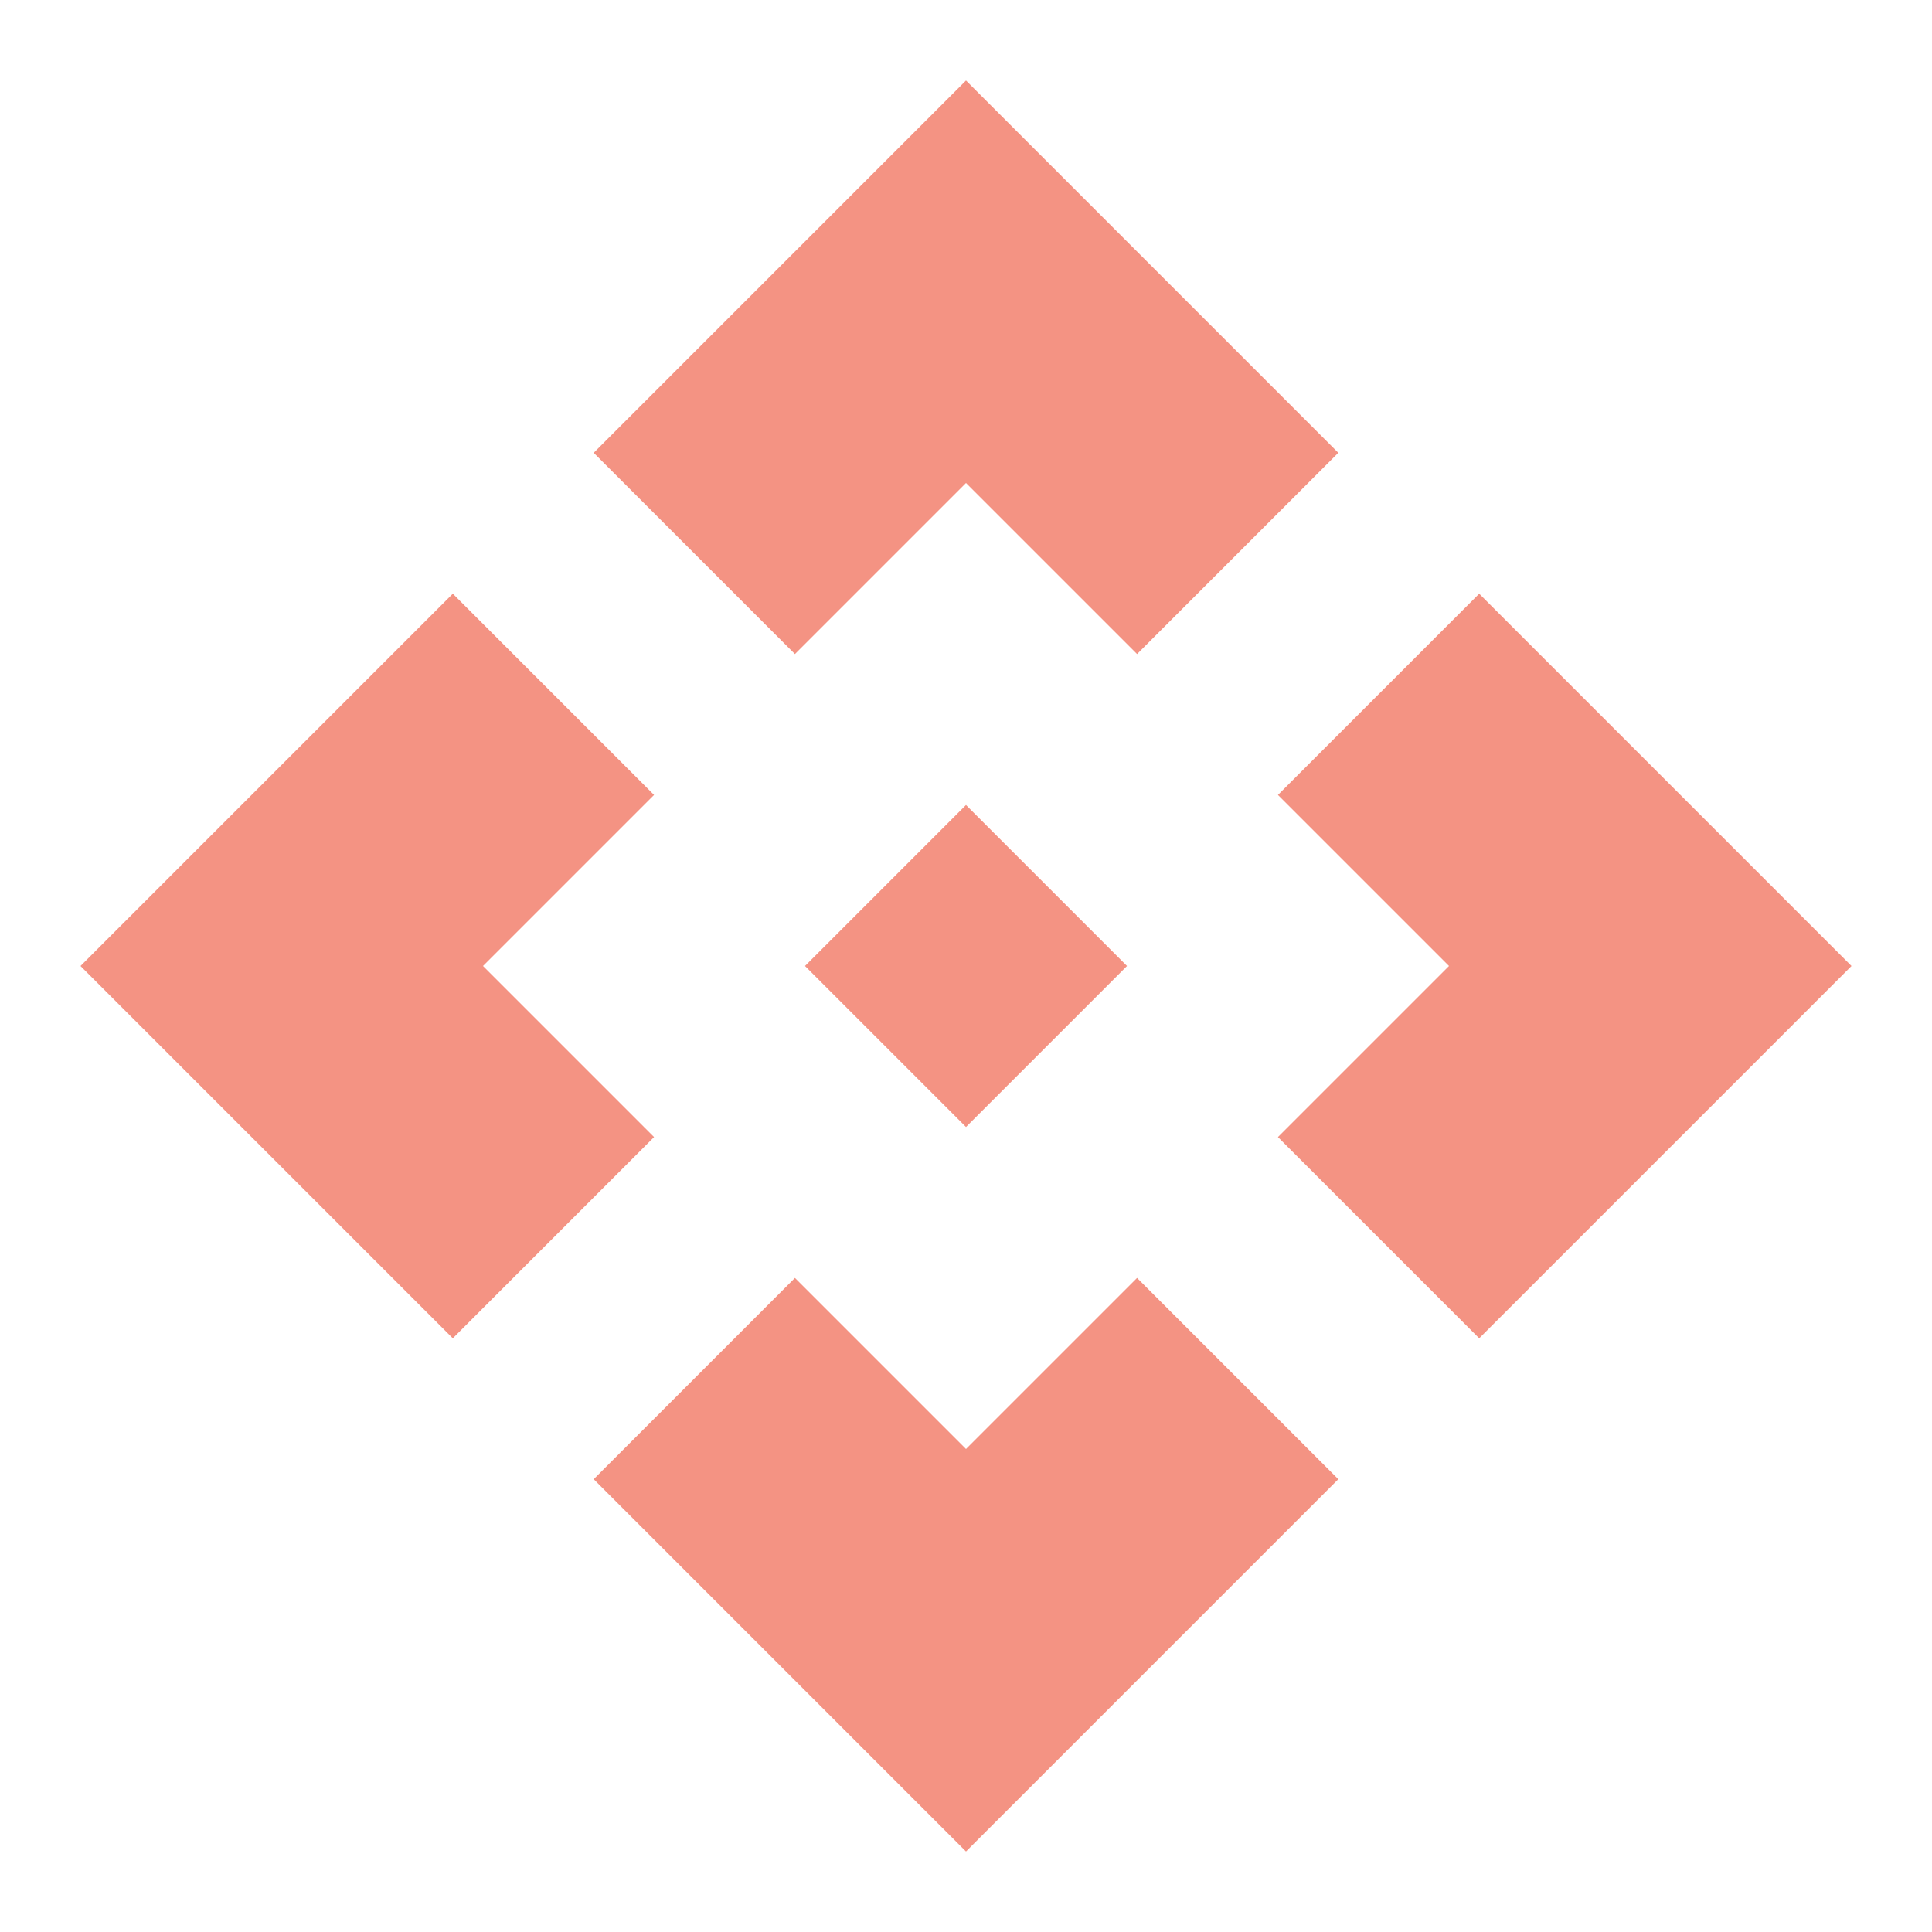
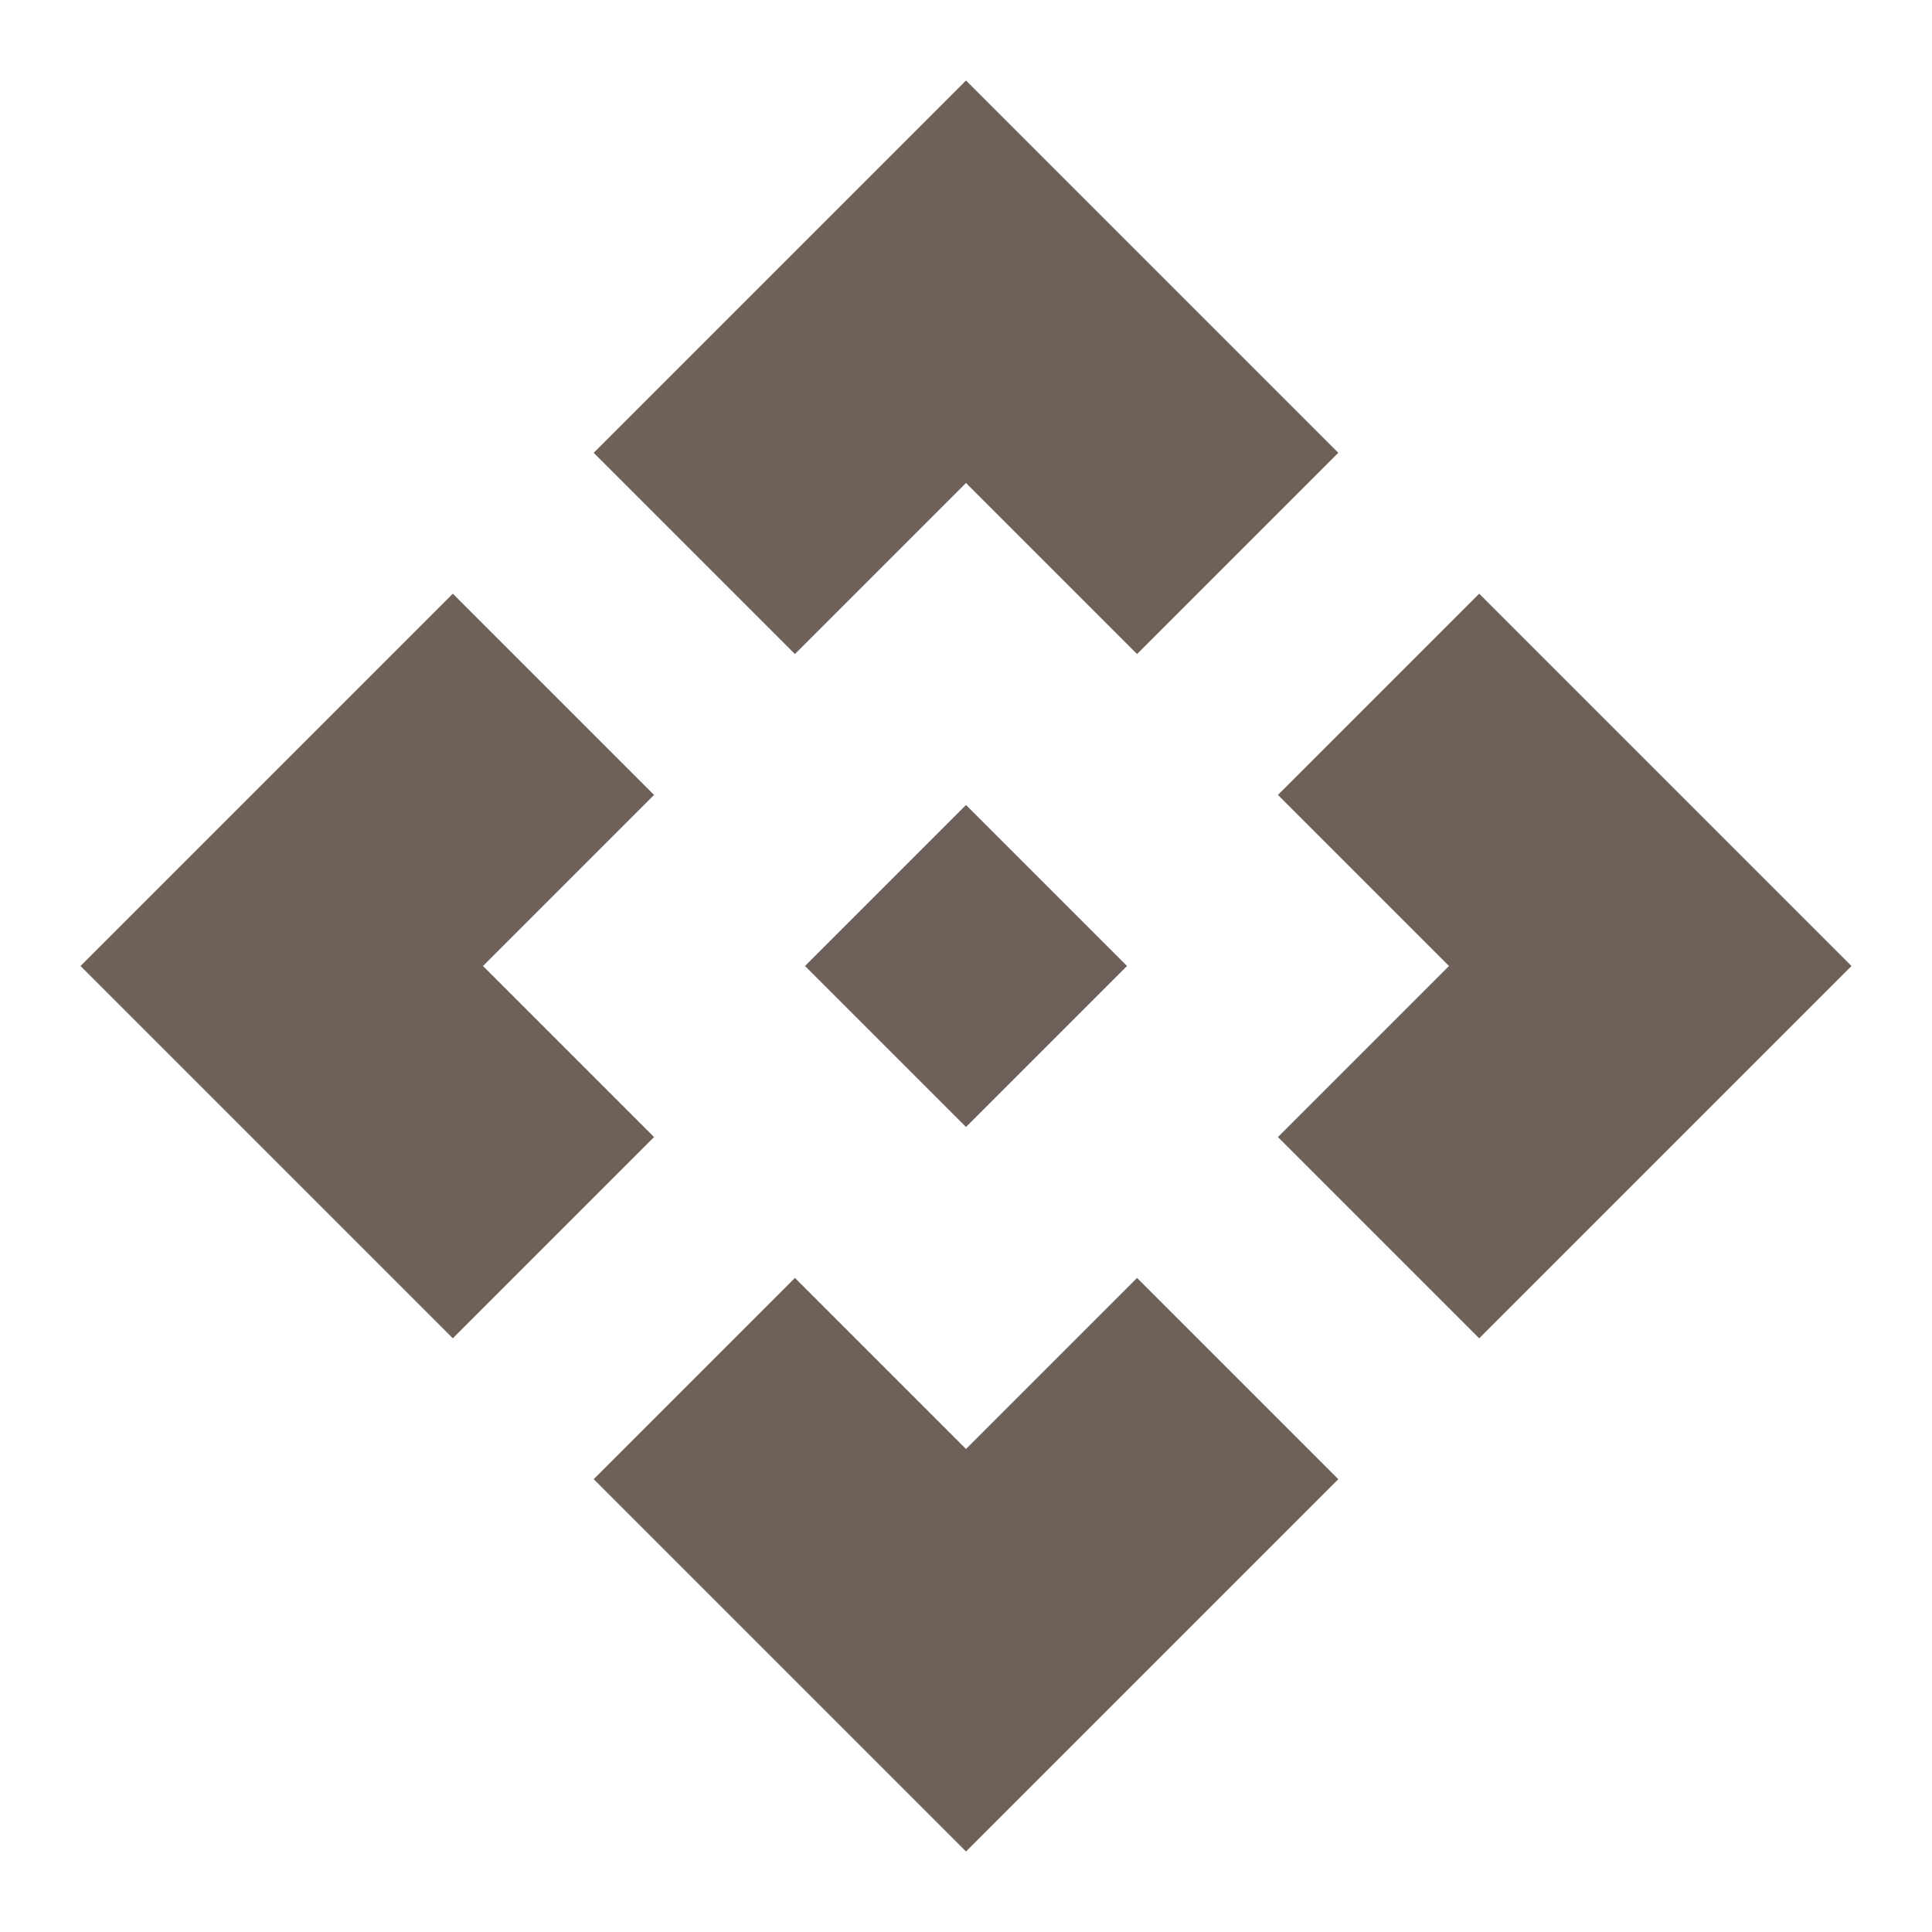
<svg xmlns="http://www.w3.org/2000/svg" width="24" height="24" viewBox="0 0 24 24" fill="none">
-   <path d="M12 14L10 12L12 10L14 12L12 14ZM9.875 8.125L7.375 5.625L12 1L16.625 5.625L14.125 8.125L12 6L9.875 8.125ZM5.625 16.625L1 12L5.625 7.375L8.125 9.875L6 12L8.125 14.125L5.625 16.625ZM18.375 16.625L15.875 14.125L18 12L15.875 9.875L18.375 7.375L23 12L18.375 16.625ZM12 23L7.375 18.375L9.875 15.875L12 18L14.125 15.875L16.625 18.375L12 23Z" fill="#F49383" />
+   <path d="M12 14L10 12L12 10L14 12L12 14ZM9.875 8.125L7.375 5.625L12 1L16.625 5.625L14.125 8.125L12 6L9.875 8.125ZM5.625 16.625L1 12L5.625 7.375L8.125 9.875L6 12L8.125 14.125L5.625 16.625ZM18.375 16.625L15.875 14.125L18 12L15.875 9.875L18.375 7.375L23 12L18.375 16.625ZM12 23L7.375 18.375L9.875 15.875L12 18L14.125 15.875L16.625 18.375L12 23Z" fill="#6E615A" />
</svg>
